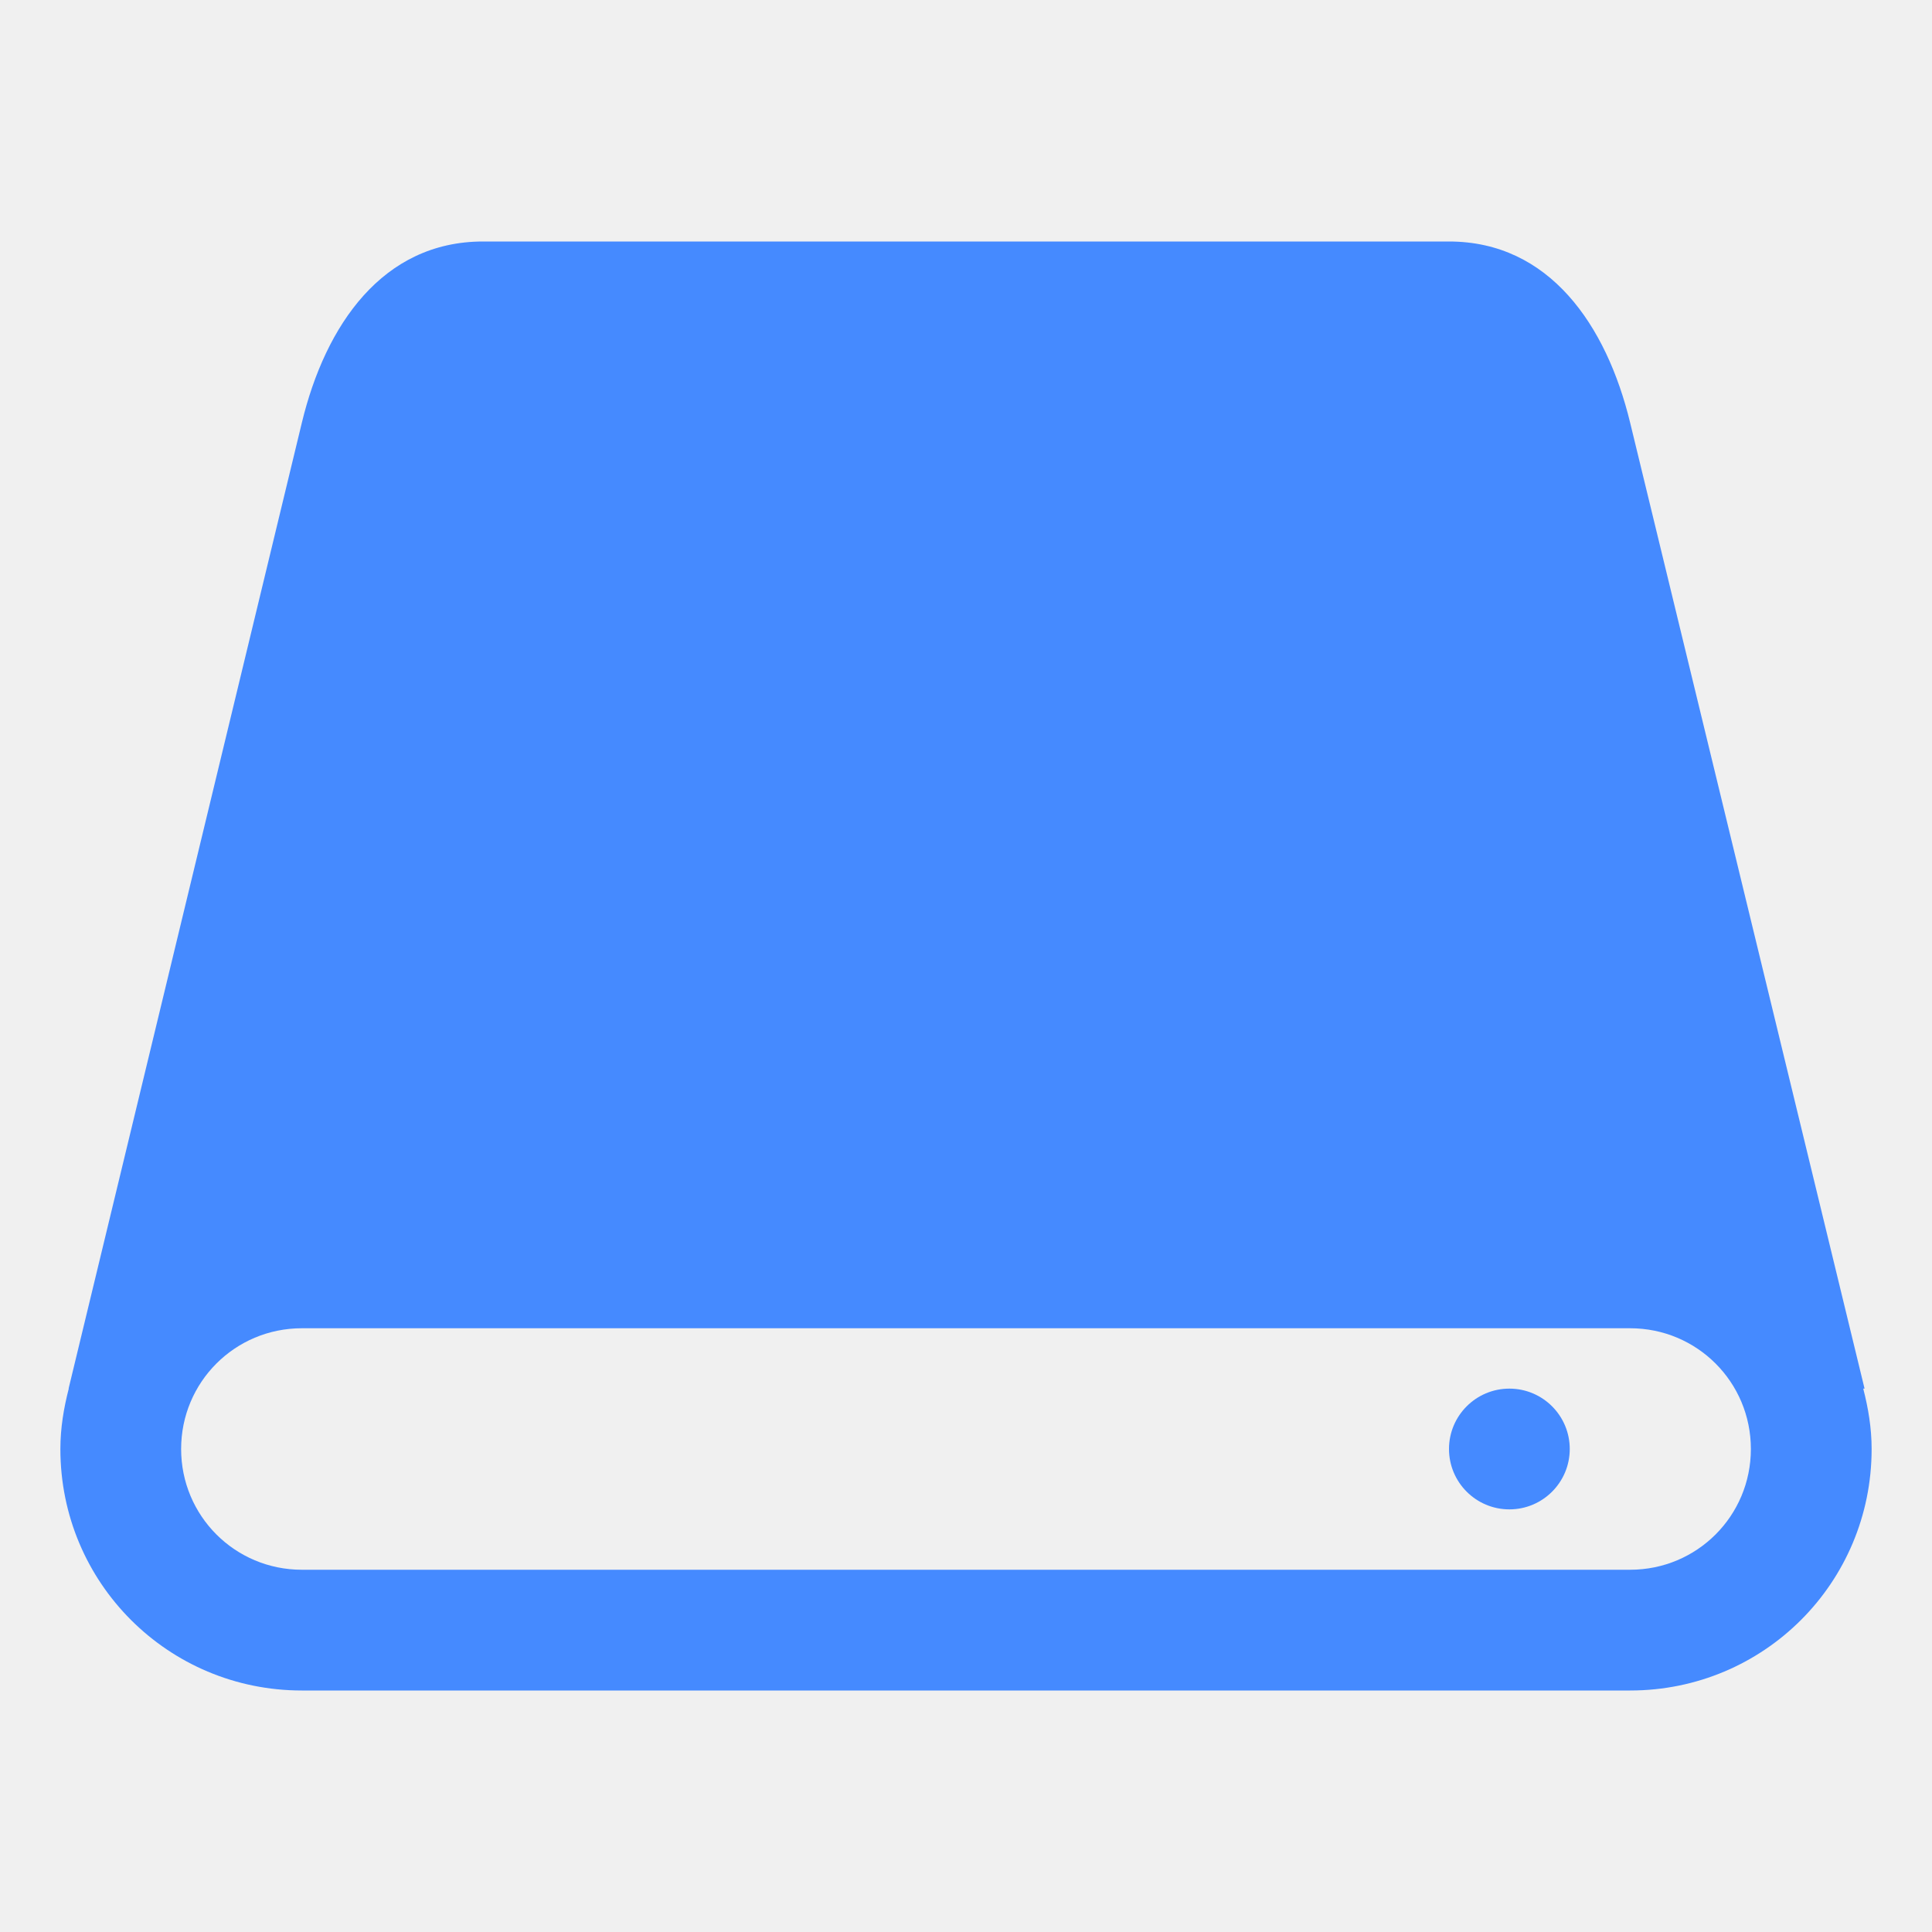
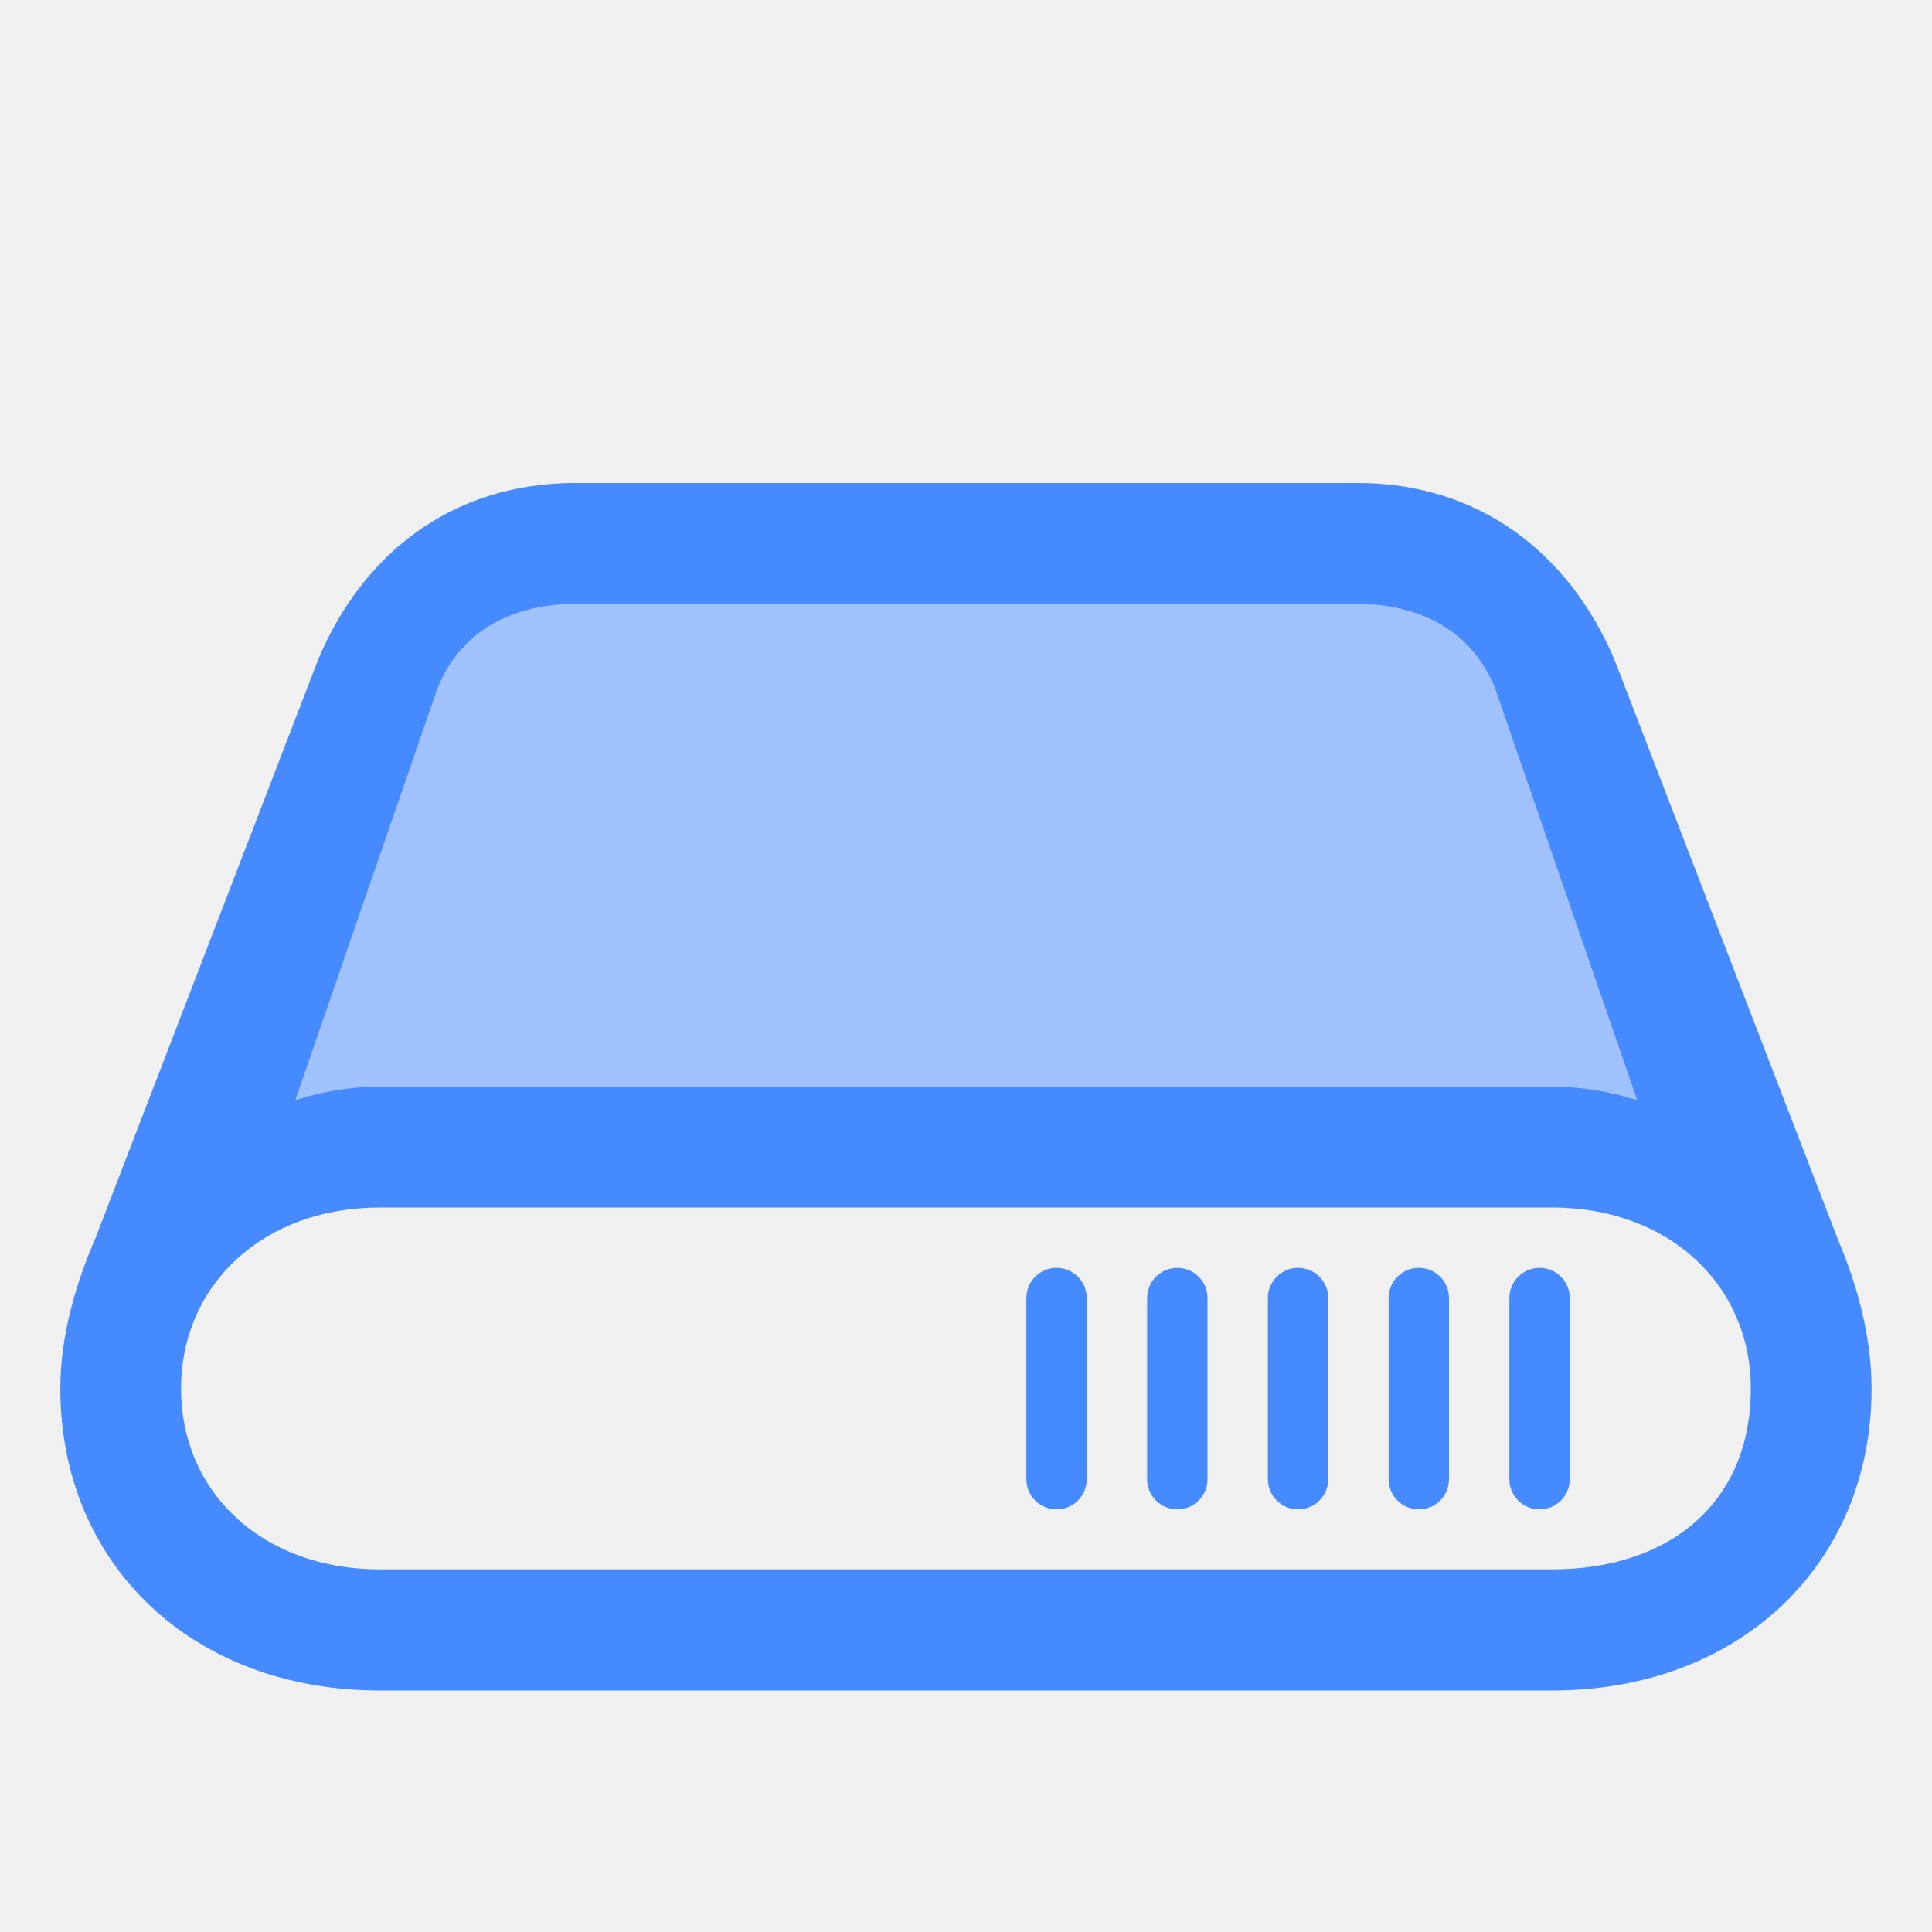
<svg xmlns="http://www.w3.org/2000/svg" width="32" height="32" version="1.1" viewBox="0 0 32 32" id="svg30">
  <defs id="defs5">
    <style id="current-color-scheme" type="text/css"> .ColorScheme-Text { color:#363636; } </style>
    <style type="text/css" id="style918" />
  </defs>
-   <g id="device-notifier" class="ColorScheme-Text" transform="translate(-321,-529.36)" fill="currentColor">
-     <path id="path7" style="fill:#458aff;fill-opacity:1" d="M 8 4 C 6.338 4 5.39 5.384 5 7 L 1.139 22.988 C 1.138 22.992 1.138 22.996 1.137 23 L 1.139 23 C 1.056 23.321 1 23.653 1 24 C 1 26.216 2.784 28 5 28 L 27 28 C 29.216 28 31 26.216 31 24 C 31 23.653 30.944 23.321 30.861 23 L 30.883 23 L 27 7 C 26.608 5.385 25.662 4 24 4 L 8 4 z M 5 22 L 10.537 22 L 22.463 22 L 27 22 C 28.108 22 29 22.892 29 24 C 29 25.108 28.108 26 27 26 L 5 26 C 3.892 26 3 25.108 3 24 C 3 22.892 3.892 22 5 22 z " transform="translate(321,529.36)" />
+   <g id="1" class="ColorScheme-Text" transform="translate(-376,-549.36)" fill="currentColor">
+     <path id="path7" style="fill:#458aff;fill-opacity:1" d="M 8,4 C 6.338,4 5.39,5.384 5,7 L 1.139,22.988 c -8.4e-4,0.004 -9.531e-4,0.008 -0.002,0.012 h 0.002 C 1.056,23.321 1,23.653 1,24 c 0,2.216 1.784,4 4,4 h 22 c 2.216,0 4,-1.784 4,-4 0,-0.347 -0.056,-0.679 -0.139,-1 h 0.021 L 27,7 C 26.608,5.385 25.662,4 24,4 Z M 5,22 H 10.537 22.463 27 c 1.108,0 2,0.892 2,2 0,1.108 -0.892,2 -2,2 H 5 C 3.892,26 3,25.108 3,24 3,22.892 3.892,22 5,22 Z" transform="translate(321,529.36)" />
    <rect x="321" y="529.36" width="32" height="32" fill-opacity="0" id="rect9" />
    <circle cx="346" cy="553.36" r="1" id="circle11" style="fill:#458aff;fill-opacity:1" />
  </g>
-   <g id="16-16-device-notifier" class="ColorScheme-Text" transform="translate(-321.5,-529.36)" fill="currentColor">
+   <g id="3" class="ColorScheme-Text" transform="translate(-448.5,-497.36)" fill="currentColor">
    <rect x="393.5" y="537.36" width="16" height="16" ry="0" opacity="0" id="rect14" />
    <g transform="translate(-19.5)" id="g22">
      <path style="color:#363636;font-style:normal;font-variant:normal;font-weight:normal;font-stretch:normal;font-size:medium;line-height:normal;font-family:sans-serif;font-variant-ligatures:normal;font-variant-position:normal;font-variant-caps:normal;font-variant-numeric:normal;font-variant-alternates:normal;font-variant-east-asian:normal;font-feature-settings:normal;font-variation-settings:normal;text-indent:0;text-align:start;text-decoration:none;text-decoration-line:none;text-decoration-style:solid;text-decoration-color:#000000;letter-spacing:normal;word-spacing:normal;text-transform:none;writing-mode:lr-tb;direction:ltr;text-orientation:mixed;dominant-baseline:auto;baseline-shift:baseline;text-anchor:start;white-space:normal;shape-padding:0;shape-margin:0;inline-size:0;clip-rule:nonzero;display:inline;overflow:visible;visibility:visible;isolation:auto;mix-blend-mode:normal;color-interpolation:sRGB;color-interpolation-filters:linearRGB;solid-color:#000000;solid-opacity:1;vector-effect:none;fill:#458aff;fill-opacity:1;fill-rule:nonzero;stroke:none;stroke-width:1;stroke-linecap:butt;stroke-linejoin:miter;stroke-miterlimit:4;stroke-dasharray:none;stroke-dashoffset:0;stroke-opacity:1;color-rendering:auto;image-rendering:auto;shape-rendering:auto;text-rendering:auto;enable-background:accumulate;stop-color:#000000" d="m 418,537.36 c -0.554,0 -1,0.446 -1,1 v 3 c -1.108,0 -2,0.892 -2,2 v 4 c 0,3.324 2.676,6 6,6 3.324,0 6,-2.676 6,-6 v -4 c 0,-1.108 -0.892,-2 -2,-2 v -3 c 0,-0.554 -0.446,-1 -1,-1 z m 1,1 c 0.554,0 1,0.446 1,1 v 1 c 0,0.554 -0.446,1 -1,1 -0.554,0 -1,-0.446 -1,-1 v -1 c 0,-0.554 0.446,-1 1,-1 z m 4,0 c 0.554,0 1,0.446 1,1 v 1 c 0,0.554 -0.446,1 -1,1 -0.554,0 -1,-0.446 -1,-1 v -1 c 0,-0.554 0.446,-1 1,-1 z m -6,4 h 8 c 0.554,0 1,0.446 1,1 v 4 c 0,2.761 -2.239,5 -5,5 -2.761,0 -5,-2.239 -5,-5 v -4 c 0,-0.554 0.446,-1 1,-1 z" id="path873" />
      <path style="color:#363636;font-style:normal;font-variant:normal;font-weight:normal;font-stretch:normal;font-size:medium;line-height:normal;font-family:sans-serif;font-variant-ligatures:normal;font-variant-position:normal;font-variant-caps:normal;font-variant-numeric:normal;font-variant-alternates:normal;font-variant-east-asian:normal;font-feature-settings:normal;font-variation-settings:normal;text-indent:0;text-align:start;text-decoration:none;text-decoration-line:none;text-decoration-style:solid;text-decoration-color:#000000;letter-spacing:normal;word-spacing:normal;text-transform:none;writing-mode:lr-tb;direction:ltr;text-orientation:mixed;dominant-baseline:auto;baseline-shift:baseline;text-anchor:start;white-space:normal;shape-padding:0;shape-margin:0;inline-size:0;clip-rule:nonzero;display:inline;overflow:visible;visibility:visible;opacity:1;isolation:auto;mix-blend-mode:normal;color-interpolation:sRGB;color-interpolation-filters:linearRGB;solid-color:#000000;solid-opacity:1;vector-effect:none;fill:#9fc2ff;fill-opacity:1;fill-rule:nonzero;stroke:none;stroke-width:1;stroke-linecap:butt;stroke-linejoin:miter;stroke-miterlimit:4;stroke-dasharray:none;stroke-dashoffset:0;stroke-opacity:1;color-rendering:auto;image-rendering:auto;shape-rendering:auto;text-rendering:auto;enable-background:accumulate;stop-color:#000000" d="m 423,549.36 c 0,1.105 -0.895,2 -2,2 -1.105,0 -2,-0.895 -2,-2 0,-1.105 0.895,-2 2,-2 1.105,0 2,0.895 2,2 z" id="path891" />
      <path style="color:#363636;font-style:normal;font-variant:normal;font-weight:normal;font-stretch:normal;font-size:medium;line-height:normal;font-family:sans-serif;font-variant-ligatures:normal;font-variant-position:normal;font-variant-caps:normal;font-variant-numeric:normal;font-variant-alternates:normal;font-variant-east-asian:normal;font-feature-settings:normal;font-variation-settings:normal;text-indent:0;text-align:start;text-decoration:none;text-decoration-line:none;text-decoration-style:solid;text-decoration-color:#000000;letter-spacing:normal;word-spacing:normal;text-transform:none;writing-mode:lr-tb;direction:ltr;text-orientation:mixed;dominant-baseline:auto;baseline-shift:baseline;text-anchor:start;white-space:normal;shape-padding:0;shape-margin:0;inline-size:0;clip-rule:nonzero;display:inline;overflow:visible;visibility:visible;isolation:auto;mix-blend-mode:normal;color-interpolation:sRGB;color-interpolation-filters:linearRGB;solid-color:#000000;solid-opacity:1;vector-effect:none;fill:#458aff;fill-opacity:1;fill-rule:nonzero;stroke:none;stroke-width:1;stroke-linecap:butt;stroke-linejoin:miter;stroke-miterlimit:4;stroke-dasharray:none;stroke-dashoffset:0;stroke-opacity:1;color-rendering:auto;image-rendering:auto;shape-rendering:auto;text-rendering:auto;enable-background:accumulate;stop-color:#000000" d="m 422,549.36 c 0,0.552 -0.448,1 -1,1 -0.552,0 -1,-0.448 -1,-1 0,-0.552 0.448,-1 1,-1 0.552,0 1,0.448 1,1 z" id="path882" />
    </g>
  </g>
  <g id="g939" transform="translate(91.0033,5)" />
-   <g id="22-22-device-notifier">
+   <g id="2" transform="translate(-94,10)">
    <rect id="rect22" fill="none" height="22" width="22" y="5" x="39" style="color:#363636" />
    <g id="g996" transform="translate(-16,2)">
      <path style="fill:#9fc2ff;fill-opacity:1;stroke:none;stroke-width:1px;stroke-linecap:butt;stroke-linejoin:miter;stroke-opacity:1" d="m 63,10 v 11 h 7 V 10 Z" id="path968" />
-       <path id="rect897" style="fill:#458aff;fill-opacity:1;stroke-width:0.543;stroke-linecap:round;stroke-linejoin:round;paint-order:stroke fill markers" d="M 46 10 C 45.446 10 45 10.446 45 11 L 45 15 C 45 15.035 45.016 15.064 45.02 15.098 C 45.01 15.231 45 15.364 45 15.5 L 45 19.5 C 45 22.547 47.453 25 50.5 25 C 53.547 25 56 22.547 56 19.5 L 56 15.5 C 56 15.364 55.99 15.231 55.98 15.098 C 55.984 15.064 56 15.035 56 15 L 56 11 C 56 10.446 55.554 10 55 10 L 46 10 z M 47 12 L 54 12 L 54 16 L 53.998 16 C 53.998 16.011 54 16.022 54 16.033 L 54 18.967 C 54 21.201 52.439 23 50.5 23 C 48.561 23 47 21.201 47 18.967 L 47 16.033 C 47 16.022 47.002 16.011 47.002 16 L 47 16 L 47 12 z M 45.328 15.73 C 45.354 15.754 45.386 15.768 45.414 15.789 C 45.386 15.768 45.353 15.755 45.328 15.73 z M 55.672 15.73 C 55.647 15.755 55.614 15.768 55.586 15.789 C 55.614 15.768 55.646 15.754 55.672 15.73 z M 45.629 15.926 C 45.744 15.972 45.868 16 46 16 C 45.868 16 45.743 15.973 45.629 15.926 z M 55.371 15.926 C 55.257 15.973 55.132 16 55 16 C 55.132 16 55.256 15.972 55.371 15.926 z " transform="translate(16,-2)" />
+       <path id="rect897" style="fill:#458aff;fill-opacity:1;stroke-width:0.543;stroke-linecap:round;stroke-linejoin:round;paint-order:stroke fill markers" d="m 46,10 c -0.554,0 -1,0.446 -1,1 v 4 c 0,0.035 0.016,0.064 0.02,0.098 C 45.01,15.231 45,15.364 45,15.5 v 4 c 0,3.047 2.453,5.5 5.5,5.5 3.047,0 5.5,-2.453 5.5,-5.5 v -4 C 56,15.364 55.99,15.231 55.98,15.098 55.984,15.064 56,15.035 56,15 v -4 c 0,-0.554 -0.446,-1 -1,-1 z m 1,2 h 7 v 4 h -0.002 c 8e-5,0.011 0.002,0.022 0.002,0.033 v 2.934 C 54,21.201 52.439,23 50.5,23 48.561,23 47,21.201 47,18.967 v -2.934 c 0,-0.011 0.002,-0.022 0.002,-0.033 H 47 Z m -1.672,3.73 c 0.026,0.024 0.058,0.038 0.086,0.059 -0.028,-0.021 -0.061,-0.035 -0.086,-0.059 z m 10.344,0 c -0.025,0.024 -0.058,0.037 -0.086,0.059 0.028,-0.021 0.06,-0.035 0.086,-0.059 z M 45.629,15.926 C 45.744,15.972 45.868,16 46,16 45.868,16 45.743,15.973 45.629,15.926 Z m 9.742,0 C 55.257,15.973 55.132,16 55,16 c 0.132,0 0.256,-0.028 0.371,-0.074 z" transform="translate(16,-2)" />
      <path id="rect944" style="fill:#458aff;fill-opacity:1;stroke-width:0.612;stroke-linecap:round;stroke-linejoin:round;paint-order:stroke fill markers" d="M 64,4 C 63.446,4 63,4.444 63,4.996 V 9.004 C 63,9.556 63.446,10 64,10 h 5 c 0.554,0 1,-0.444 1,-0.996 V 4.996 C 70,4.444 69.554,4 69,4 Z m 0.5,1.993 h 1 c 0.277,0 0.5,0.222 0.5,0.498 0,0.276 -0.223,0.498 -0.5,0.498 h -1 c -0.277,0 -0.5,-0.222 -0.5,-0.498 0,-0.276 0.223,-0.498 0.5,-0.498 z m 3,0 h 1 c 0.277,0 0.5,0.222 0.5,0.498 0,0.276 -0.223,0.498 -0.5,0.498 h -1 c -0.277,0 -0.5,-0.222 -0.5,-0.498 0,-0.276 0.223,-0.498 0.5,-0.498 z" />
    </g>
  </g>
-   <g id="g1019" transform="translate(-48,29)">
-     <path id="path957" style="fill:#458aff;fill-opacity:1;stroke-width:0.543;stroke-linecap:round;stroke-linejoin:round;paint-order:stroke fill markers" d="M 93.02,14.098 C 93.01,14.231 93,14.364 93,14.5 v 4 c 0,3.047 2.453,5.5 5.5,5.5 3.047,0 5.5,-2.453 5.5,-5.5 v -4 c 0,-0.136 -0.01,-0.269 -0.019,-0.402 C 103.929,14.603 103.519,15 103,15 h -1.002 c 8e-5,0.011 0.002,0.022 0.002,0.033 v 2.934 C 102,20.201 100.439,22 98.5,22 96.561,22 95,20.201 95,17.967 v -2.934 c 0,-0.011 0.002,-0.022 0.002,-0.033 H 94 c -0.519,0 -0.929,-0.397 -0.98,-0.902 z" />
-     <path id="path959" style="fill:#458aff;fill-opacity:1;stroke-width:0.5;stroke-linecap:round;stroke-linejoin:round;paint-order:stroke fill markers" d="m 94,9 c -0.554,0 -1,0.446 -1,1 v 4 c 0,0.554 0.446,1 1,1 h 1 v -4 h 7 v 4 h 1 c 0.554,0 1,-0.446 1,-1 v -4 c 0,-0.554 -0.446,-1 -1,-1 z" />
-     <rect style="fill:#458aff;fill-opacity:1;stroke-width:0.613;stroke-linecap:round;stroke-linejoin:round;paint-order:stroke fill markers" id="rect961" width="7" height="6.021" x="95" y="5" ry="1" />
+   <g id="device-notifier">
+     <path id="rect6476" style="fill:#9fc2ff;fill-rule:evenodd;stroke-width:0.974;stroke-linecap:round;stroke-linejoin:round" d="m 8,9 h 16 l 4,10 H 4 Z" />
+     <rect x="0" y="2.6171874e-06" width="32" height="32" fill-opacity="0" id="rect7" style="color:#363636;fill:#363636" />
+     <g id="g1673" transform="translate(-321,-529.3622)">
+       <path id="rect1324" style="fill:#458aff;fill-opacity:1;fill-rule:evenodd;stroke-width:0.5;stroke-linejoin:round" d="m 330.527,537.362 c -2.016,0 -3.514,1.149 -4.258,2.928 l -3.688,9.58 c -0.313,0.722 -0.582,1.597 -0.582,2.492 0,2.9 2.178,5 5.293,5 h 19.414 c 3.115,0 5.293,-2.1 5.293,-5 0,-0.873 -0.247,-1.738 -0.549,-2.449 l -3.709,-9.623 c -0.755,-1.779 -2.253,-2.928 -4.258,-2.928 z m 0.021,2 h 12.902 c 1.121,0 1.952,0.485 2.318,1.412 l 2.35,6.812 c -0.431,-0.14 -0.905,-0.225 -1.412,-0.225 h -19.414 c -0.507,0 -0.971,0.084 -1.402,0.225 l 2.352,-6.812 c 0.366,-0.927 1.196,-1.412 2.307,-1.412 z m -3.256,10 h 19.414 c 1.94,0 3.293,1.286 3.293,3 0,1.897 -1.353,2.994 -3.293,2.994 h -19.414 c -1.94,0 -3.293,-1.269 -3.293,-2.994 0,-1.714 1.353,-3 3.293,-3 z" />
+       <g id="g1563">
+         <rect style="fill:#458aff;fill-opacity:1;fill-rule:evenodd;stroke-width:0.5;stroke-linejoin:round" id="rect1468" width="1" height="4" x="346" y="550.362" ry="0.5" />
+         <rect style="fill:#458aff;fill-opacity:1;fill-rule:evenodd;stroke-width:0.5;stroke-linejoin:round" id="rect1550" width="1" height="4" x="344" y="550.362" ry="0.5" />
+         <rect style="fill:#458aff;fill-opacity:1;fill-rule:evenodd;stroke-width:0.5;stroke-linejoin:round" id="rect1552" width="1" height="4" x="342" y="550.362" ry="0.5" />
+         <rect style="fill:#458aff;fill-opacity:1;fill-rule:evenodd;stroke-width:0.5;stroke-linejoin:round" id="rect1554" width="1" height="4" x="340" y="550.362" ry="0.5" />
+         <rect style="fill:#458aff;fill-opacity:1;fill-rule:evenodd;stroke-width:0.5;stroke-linejoin:round" id="rect1556" width="1" height="4" x="338" y="550.362" ry="0.5" />
+       </g>
+     </g>
+   </g>
+   <g id="22-22-device-notifier">
+     <path id="rect9275" style="fill:#9fc2ff;fill-rule:evenodd;stroke-width:0.711;stroke-linecap:round;stroke-linejoin:round;opacity:1" d="m 38,15 h 10 l 3,7 H 35 Z" />
+     <rect y="10" x="32" height="22" width="22" id="rect817-1" style="clip-rule:evenodd;fill:#ffffff;fill-opacity:0;fill-rule:evenodd;stroke-width:0.546;stroke-linejoin:round;stroke-miterlimit:1.414" />
+     <g id="g4855" transform="translate(-321,-529.3622)">
+       <path id="rect3984" style="fill:#458aff;fill-opacity:1;fill-rule:evenodd;stroke-width:0.5;stroke-linejoin:round" d="m 39.559,13.625 c -1.551,0 -2.703,0.722 -3.275,2.09 l -2.836,7.522 C 33.207,23.792 33,24.406 33,25.094 33,27.324 34.676,29 37.072,29 H 48.93 C 51.326,29 53,27.324 53,25.094 53,24.422 52.81,23.817 52.578,23.27 l -2.854,-7.555 c -0.58,-1.368 -1.733,-2.09 -3.275,-2.09 z m 0.018,1.375 h 6.848 c 0.862,0 1.501,0.375 1.783,1.088 l 1.809,5.283 c -0.332,-0.108 -0.696,-0.174 -1.086,-0.174 H 37.072 c -0.39,0 -0.746,0.066 -1.078,0.174 l 1.807,-5.283 c 0.282,-0.713 0.921,-1.088 1.775,-1.088 z M 37,23 h 12 c 1.108,0 2,0.892 2,2 0,1.108 -0.892,2 -2,2 H 37 c -1.108,0 -2,-0.892 -2,-2 0,-1.108 0.892,-2 2,-2 z" transform="translate(321,529.3622)" />
+       <g id="g4229">
+         <rect style="fill:#458aff;fill-opacity:1;fill-rule:evenodd;stroke-width:0.5;stroke-linejoin:round" id="rect4137" width="1" height="2" x="369" y="553.362" ry="0.5" />
+         <rect style="fill:#458aff;fill-opacity:1;fill-rule:evenodd;stroke-width:0.5;stroke-linejoin:round" id="rect4219" width="1" height="2" x="367" y="553.362" ry="0.5" />
+         <rect style="fill:#458aff;fill-opacity:1;fill-rule:evenodd;stroke-width:0.5;stroke-linejoin:round" id="rect4221" width="1" height="2" x="365" y="553.362" ry="0.5" />
+         <rect style="fill:#458aff;fill-opacity:1;fill-rule:evenodd;stroke-width:0.5;stroke-linejoin:round" id="rect4223" width="1" height="2" x="363" y="553.362" ry="0.5" />
+       </g>
+     </g>
+   </g>
+   <g id="16-16-device-notifier">
+     <path style="fill:#9fc2ff;fill-opacity:1;stroke:none;stroke-width:1px;stroke-linecap:butt;stroke-linejoin:miter;stroke-opacity:1" d="M 59,20.817 57,25.857 H 69 L 67,20.817 Z" id="path10714" />
+     <path id="path7-5" fill="none" d="M 55,16 V 32 H 71 V 16 Z" style="color:#363636" />
+     <g id="g7093" transform="translate(-322,-510.3622)">
+       <path id="path5394" style="fill:#458aff;fill-opacity:1;fill-rule:evenodd;stroke-width:0.233;stroke-linejoin:round" d="m 381.979,530.362 c -0.941,0 -1.64,0.536 -1.987,1.366 l -1.721,4.871 c -0.146,0.337 -0.272,0.842 -0.272,1.259 0,1.353 1.016,2.504 2.47,2.504 h 9.06 c 1.454,0 2.47,-1.151 2.47,-2.504 0,-0.407 -0.115,-0.907 -0.256,-1.239 l -1.731,-4.891 c -0.352,-0.83 -1.051,-1.366 -1.987,-1.366 z m 0.01,0.933 h 6.021 c 0.523,0 0.911,0.226 1.082,0.659 l 1.096,3.579 c -0.201,-0.065 -0.423,-0.105 -0.659,-0.105 h -9.06 c -0.236,0 -0.453,0.039 -0.654,0.105 l 1.097,-3.579 c 0.171,-0.433 0.558,-0.659 1.076,-0.659 z m -1.519,5.067 h 9.06 c 0.905,0 1.47,0.696 1.47,1.496 0,0.885 -0.565,1.504 -1.47,1.504 h -9.06 c -0.905,0 -1.47,-0.699 -1.47,-1.504 0,-0.8 0.565,-1.496 1.47,-1.496 z" />
+       <g id="g7086">
+         <circle style="fill:#458aff;fill-opacity:1;fill-rule:evenodd;stroke-width:0.5;stroke-linejoin:round" id="path6997" cx="389.5" cy="537.862" r="0.5" />
+         <circle style="fill:#458aff;fill-opacity:1;fill-rule:evenodd;stroke-width:0.5;stroke-linejoin:round" id="circle7079" cx="387.5" cy="537.862" r="0.5" />
+         <circle style="fill:#458aff;fill-opacity:1;fill-rule:evenodd;stroke-width:0.5;stroke-linejoin:round" id="circle7081" cx="385.5" cy="537.862" r="0.5" />
+       </g>
+     </g>
  </g>
</svg>
